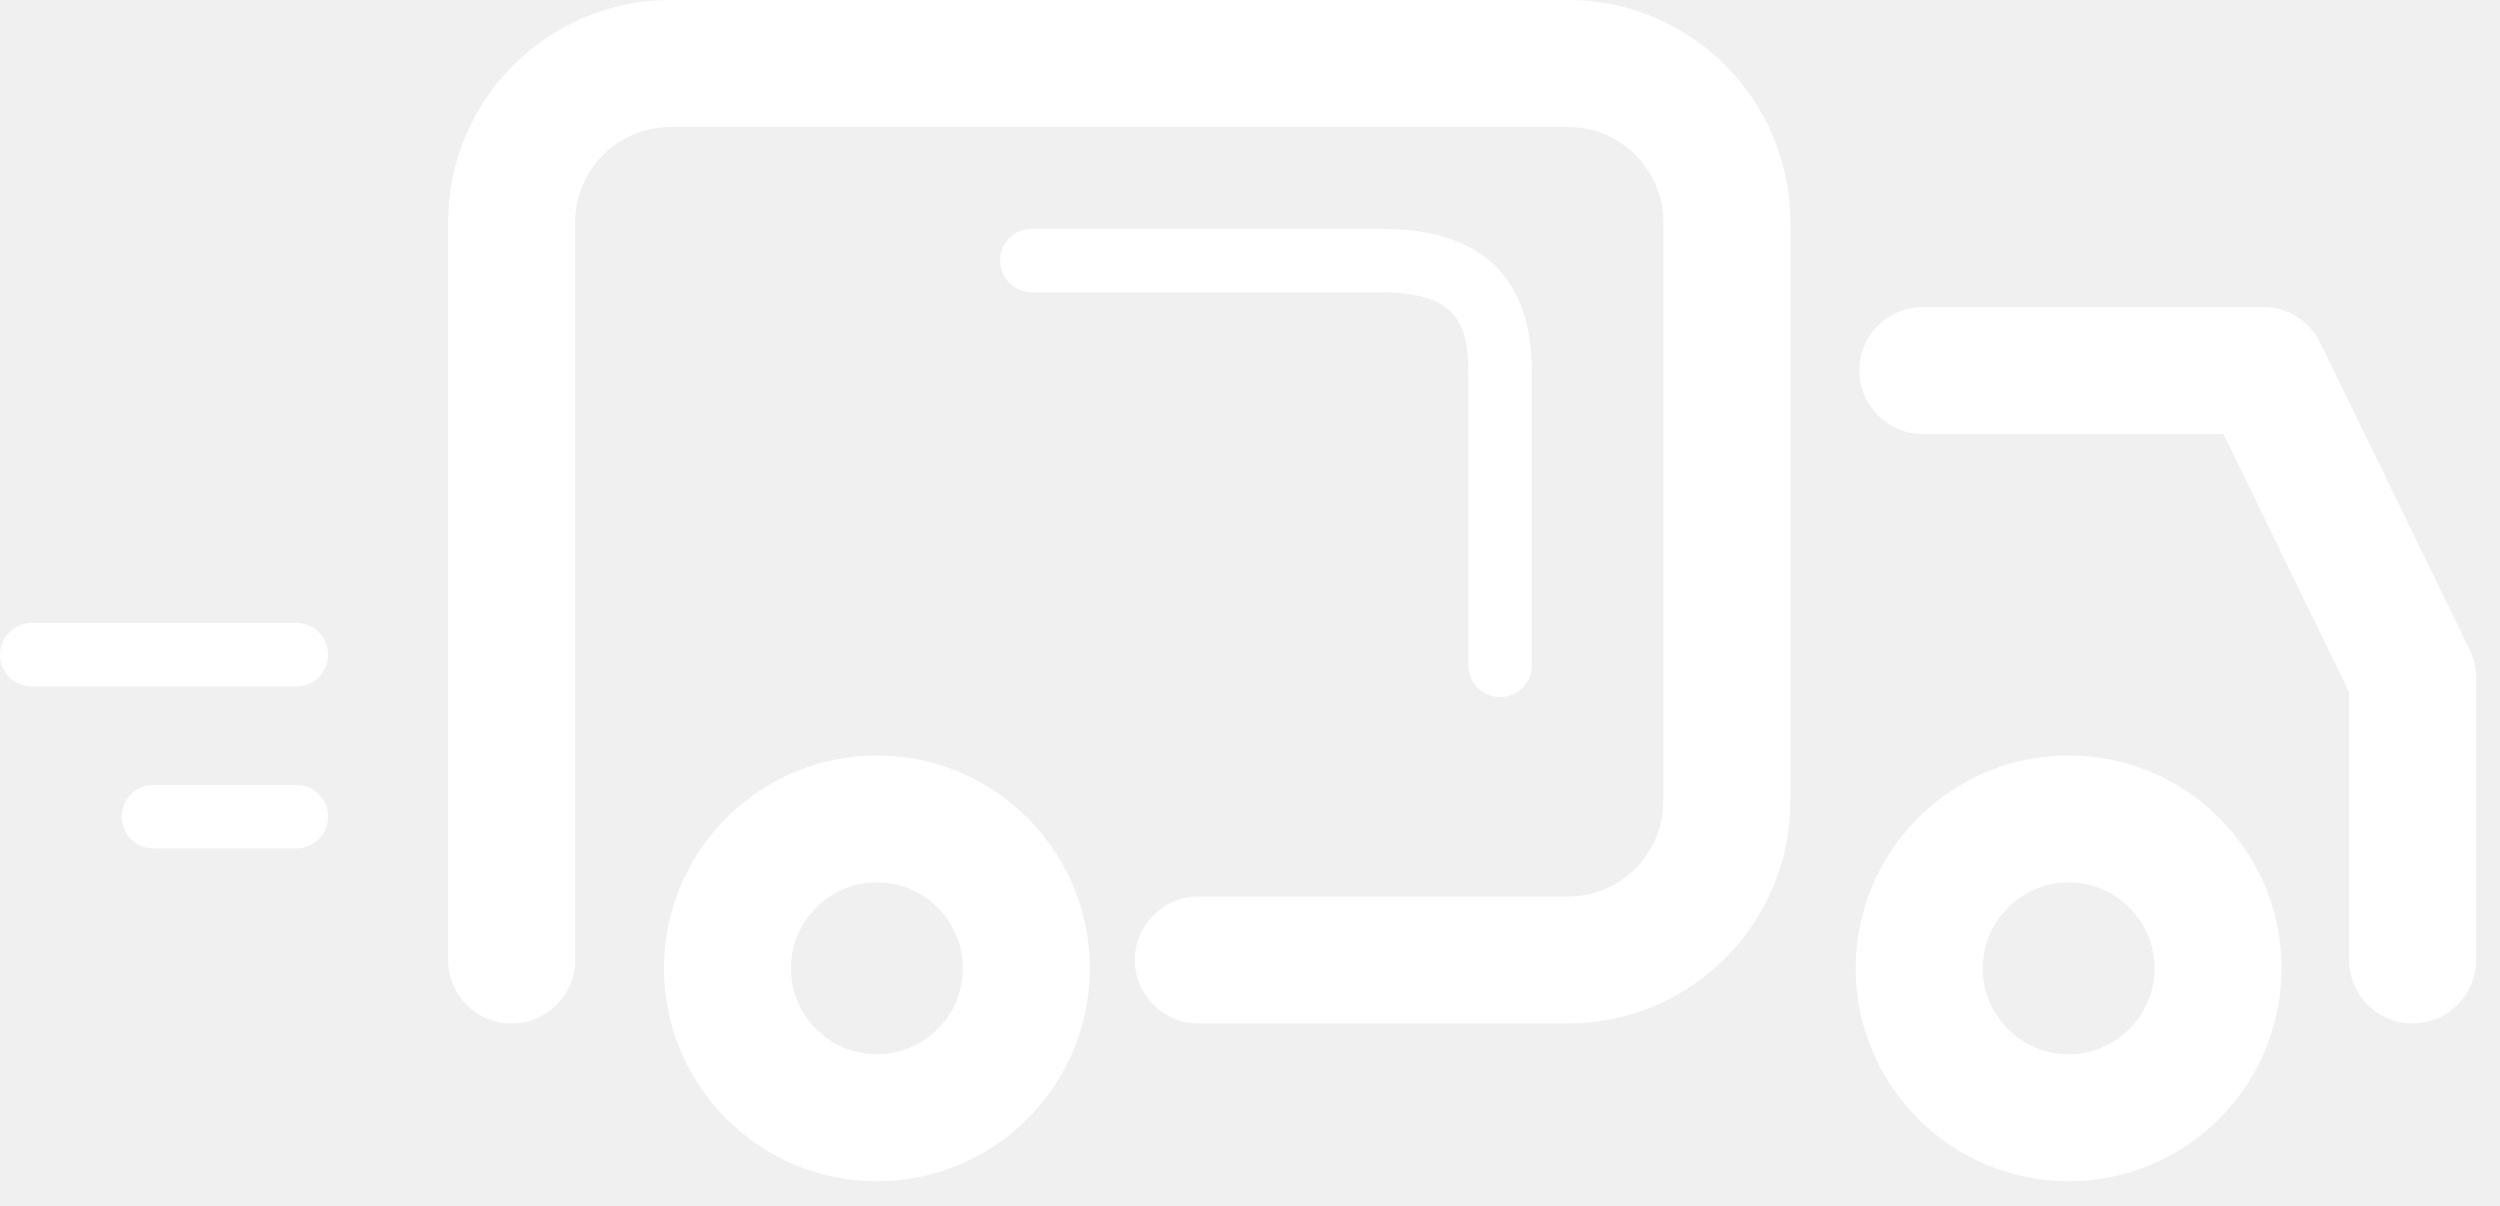
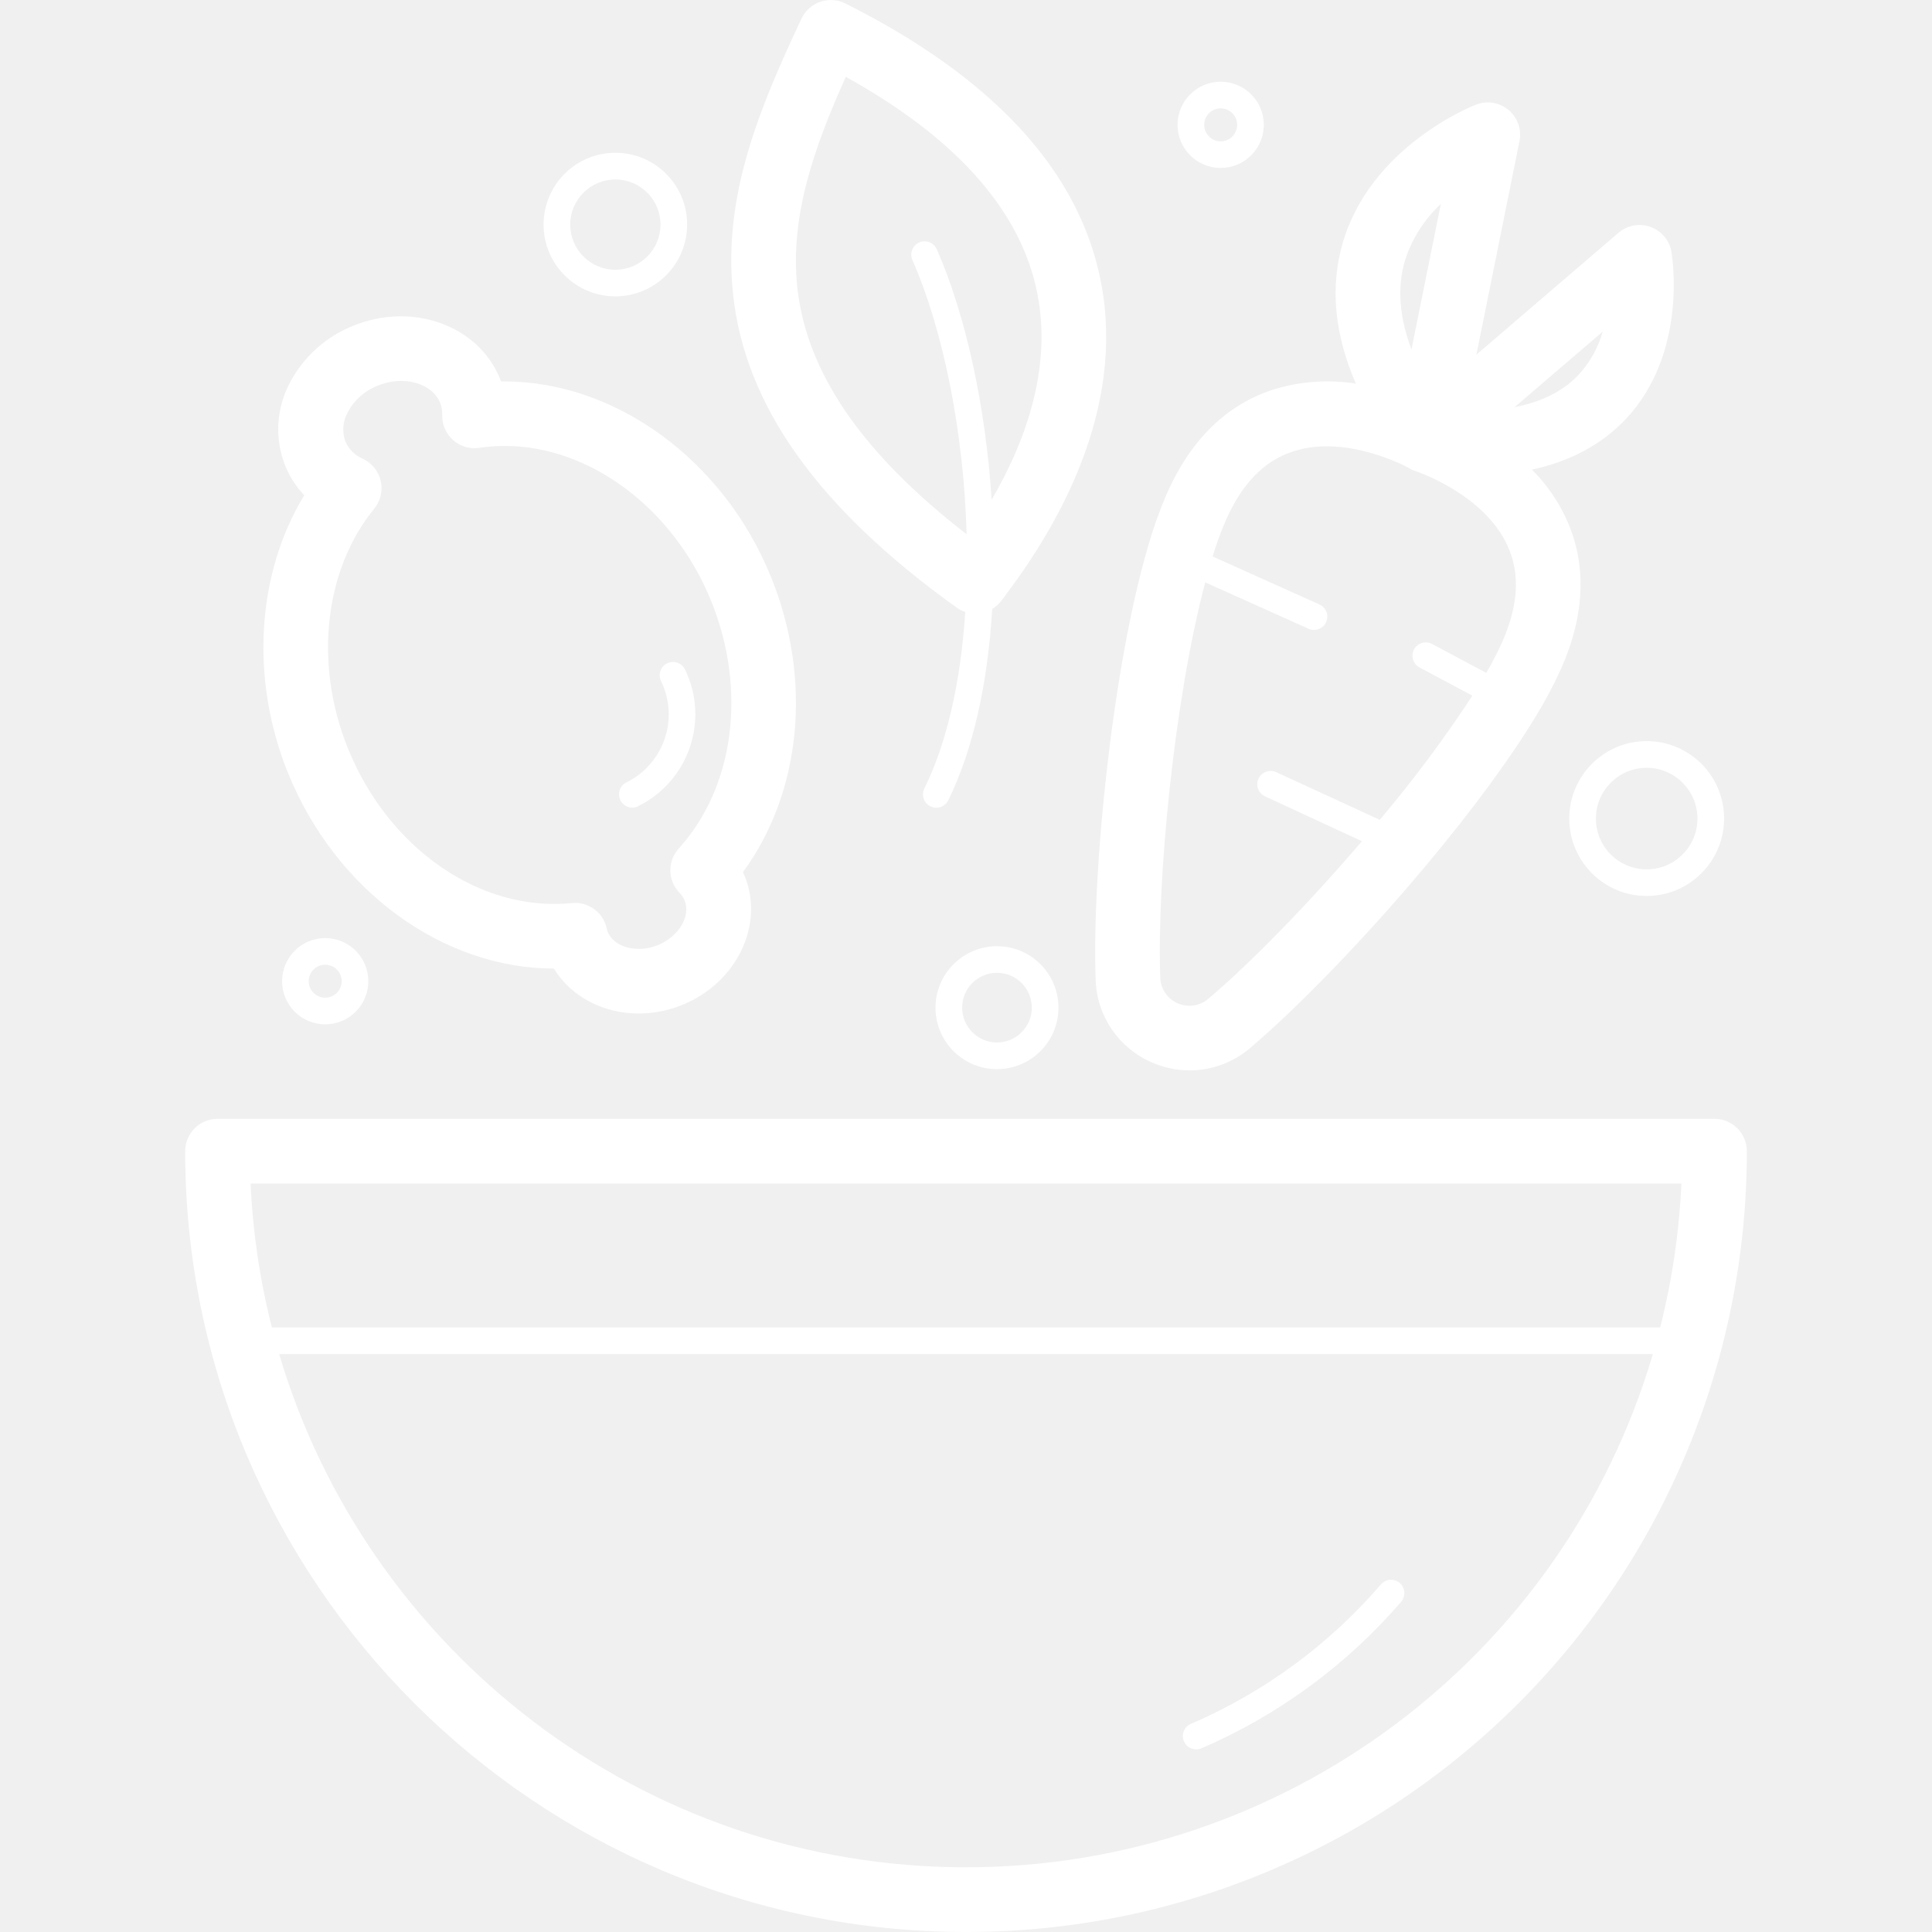
- <svg xmlns="http://www.w3.org/2000/svg" width="56" height="27" viewBox="0 0 56 27" fill="none">
-   <path d="M19.643 16.922C17.013 16.922 14.873 19.061 14.873 21.691C14.873 24.321 17.013 26.46 19.643 26.46C22.273 26.46 24.413 24.321 24.413 21.691C24.412 19.061 22.273 16.922 19.643 16.922ZM19.643 23.616C18.581 23.616 17.718 22.752 17.718 21.691C17.718 20.63 18.581 19.766 19.643 19.766C20.704 19.766 21.568 20.63 21.568 21.691C21.568 22.752 20.704 23.616 19.643 23.616Z" fill="white" />
-   <path d="M46.338 16.922C43.708 16.922 41.568 19.061 41.568 21.691C41.568 24.321 43.708 26.46 46.338 26.46C48.968 26.46 51.107 24.321 51.107 21.691C51.108 19.061 48.968 16.922 46.338 16.922ZM46.338 23.616C45.277 23.616 44.413 22.752 44.413 21.691C44.413 20.63 45.276 19.766 46.338 19.766C47.399 19.766 48.263 20.63 48.263 21.691C48.263 22.752 47.399 23.616 46.338 23.616Z" fill="white" />
-   <path d="M35.125 0H15.018C12.273 0 10.039 2.233 10.039 4.978V21.504C10.039 22.29 10.676 22.926 11.461 22.926C12.247 22.926 12.884 22.29 12.884 21.504V4.978C12.884 3.802 13.841 2.845 15.018 2.845H35.125C36.302 2.845 37.259 3.802 37.259 4.978V17.948C37.259 19.124 36.302 20.082 35.125 20.082H26.845C26.059 20.082 25.422 20.718 25.422 21.504C25.422 22.289 26.059 22.926 26.845 22.926H35.125C37.87 22.926 40.103 20.692 40.103 17.948V4.978C40.103 2.233 37.87 0 35.125 0Z" fill="white" />
-   <path d="M55.322 14.558L51.975 7.679C51.737 7.189 51.241 6.879 50.696 6.879H43.073C42.287 6.879 41.65 7.515 41.65 8.301C41.65 9.086 42.287 9.723 43.073 9.723H49.807L52.621 15.508V21.503C52.621 22.288 53.258 22.925 54.043 22.925C54.829 22.925 55.466 22.288 55.466 21.503V15.181C55.465 14.966 55.416 14.752 55.322 14.558Z" fill="white" />
-   <path d="M6.638 13.953H0.711C0.318 13.953 0 14.272 0 14.665C0 15.057 0.318 15.376 0.711 15.376H6.638C7.031 15.376 7.349 15.057 7.349 14.665C7.349 14.272 7.03 13.953 6.638 13.953Z" fill="white" />
-   <path d="M6.638 17.582H3.438C3.045 17.582 2.727 17.901 2.727 18.294C2.727 18.686 3.045 19.005 3.438 19.005H6.638C7.031 19.005 7.349 18.686 7.349 18.294C7.349 17.901 7.031 17.582 6.638 17.582Z" fill="white" />
-   <path d="M33.602 15.615C33.995 15.615 34.313 15.296 34.313 14.904V8.325C34.313 6.201 33.176 5.125 30.935 5.125H23.113C22.72 5.125 22.402 5.443 22.402 5.836C22.402 6.229 22.721 6.548 23.113 6.548H30.935C32.57 6.548 32.891 7.199 32.891 8.325V14.904C32.891 15.296 33.209 15.615 33.602 15.615Z" fill="white" />
+ <svg xmlns="http://www.w3.org/2000/svg" width="800px" height="800px" viewBox="-48.65 0 507.58 507.58">
+   <defs>
+     <style>
+             .cls-1 { fill: #ffffff; }
+         </style>
+   </defs>
+   <g id="Capa_2">
+     <g id="Outline">
+       <g id="SaladBowl">
+         <path class="cls-1" d="M0,302.44C0,415.55,92,507.58,205.14,507.58A205,205,0,0,0,410.28,302.44a8.51,8.51,0,0,0-8.5-8.5H8.5A8.51,8.51,0,0,0,0,302.44Zm393.09,8.5a188.49,188.49,0,0,1-5.57,37.8H22.78a186.85,186.85,0,0,1-5.59-37.8Zm-368.4,44.8H385.6A188.14,188.14,0,0,1,205.14,490.58C119.9,490.58,47.73,433.6,24.69,355.74Z" />
+         <path class="cls-1" d="M264.28,452.88a137.9,137.9,0,0,0,49.87-36.62,3.5,3.5,0,0,1,5.31,4.57A145.2,145.2,0,0,1,267,459.32a3.55,3.55,0,0,1-1.38.28,3.5,3.5,0,0,1-1.38-6.72Z" />
+         <path class="cls-1" d="M378.42,110.16c16.45-17.37,12.24-43,12.05-44a8.5,8.5,0,0,0-13.91-5L339.24,93.17l11.31-56.08a8.5,8.5,0,0,0-11.42-9.6c-1.12.43-27.63,11-35,36.29-3.38,11.54-2.22,23.94,3.42,37a48.22,48.22,0,0,0-21.77,1.59c-12.27,4-21.67,13.24-27.93,27.43A114.6,114.6,0,0,0,253,143.45c0,.1-.06.21-.09.31-9.35,31.94-14.73,85.5-13.71,113.66a24.5,24.5,0,0,0,14.68,21.67,24.76,24.76,0,0,0,10,2.13,24.51,24.51,0,0,0,15.89-5.87c12.91-10.94,30.63-29.33,46.26-48,12.11-14.48,22.06-28,28.77-39.1h0a112.55,112.55,0,0,0,6.7-12.6c6.27-14.18,6.76-27.34,1.46-39.11a45.66,45.66,0,0,0-9.12-13.16C363.93,121.18,372.15,116.78,378.42,110.16Zm-56.62,13h0l.26.13.3.15.27.13.08,0,.19.07.34.13.18.07c.34.11,18,6.06,24.09,19.75,3.24,7.27,2.74,15.51-1.54,25.19a84.88,84.88,0,0,1-4.15,8l-14.15-7.55a3.5,3.5,0,1,0-3.3,6.17l13.81,7.37a332.63,332.63,0,0,1-24.34,32.62l-27.21-12.53a3.5,3.5,0,1,0-2.93,6.36L309.16,221c-14,16.37-29.18,31.94-40.36,41.41a7.66,7.66,0,0,1-12.62-5.57c-.93-25.59,3.67-73.13,11.81-103.84l27.15,12.19a3.45,3.45,0,0,0,1.43.31,3.5,3.5,0,0,0,1.44-6.69l-28.08-12.61a90.89,90.89,0,0,1,3.45-9.46c4.28-9.68,10-15.6,17.58-18.1C305.26,113.87,321.63,123,321.8,123.11Zm8.08-69.51-7.7,38.14c-3.18-8.42-3.79-16.14-1.79-23.09A34.48,34.48,0,0,1,329.88,53.6Zm42.54,33.48A27.91,27.91,0,0,1,366,98.55q-6,6.33-16.73,8.41Z" />
+         <path class="cls-1" d="M153.92,151.61c-12.56-31-41.06-51.41-70.11-51.41H83c-.09-.24-.19-.49-.29-.73C77,85.5,59.76,79.26,44.21,85.56a32.19,32.19,0,0,0-16.66,14.92,25.87,25.87,0,0,0-1.27,21.85,24.85,24.85,0,0,0,5,7.79C18.79,150.63,17,178.29,27,203.05c12.57,31,40.68,51.37,69.88,51.42,4.54,7.47,13.07,11.8,22.29,11.8a30.25,30.25,0,0,0,11.4-2.25c14.28-5.78,21.65-21,16.43-33.84-.15-.35-.3-.7-.46-1.05C161.86,208.26,164.86,178.6,153.92,151.61Zm-24.25,71.32a8.48,8.48,0,0,0,.23,11.66,6.08,6.08,0,0,1,1.32,2c1.67,4.11-1.56,9.47-7,11.7s-11.55.63-13.22-3.49a7.07,7.07,0,0,1-.27-.95,8.49,8.49,0,0,0-9.15-6.59c-24,2.43-48.13-14.26-58.79-40.57-9-22.16-6.28-46.92,6.89-63.07a8.5,8.5,0,0,0-3-13.08,8.81,8.81,0,0,1-4.6-4.58,9.32,9.32,0,0,1,.63-7.67,15.17,15.17,0,0,1,7.94-7c6.74-2.74,14.22-.66,16.33,4.53a8.08,8.08,0,0,1,.55,3.22,8.49,8.49,0,0,0,9.76,8.62,44.08,44.08,0,0,1,6.68-.5c22.22,0,44.29,16.24,54.25,40.8C147.62,181.32,144.28,206.81,129.67,222.93Z" />
+         <path class="cls-1" d="M119,211.83a3.41,3.41,0,0,1-1.54.36,3.5,3.5,0,0,1-1.53-6.64A19.93,19.93,0,0,0,125,178.9a3.5,3.5,0,0,1,6.29-3.07,26.91,26.91,0,0,1-12.37,36Z" />
+         <path class="cls-1" d="M197.13,264.73a16.15,16.15,0,1,0,16.14-16.14A16.17,16.17,0,0,0,197.13,264.73Zm7,0a9.15,9.15,0,1,1,9.14,9.15A9.15,9.15,0,0,1,204.13,264.73Z" />
+         <path class="cls-1" d="M131.88,59A18.86,18.86,0,1,0,113,77.86,18.88,18.88,0,0,0,131.88,59Zm-7,0A11.86,11.86,0,1,1,113,47.15,11.87,11.87,0,0,1,124.88,59Z" />
+         <path class="cls-1" d="M404.31,215.06A20.34,20.34,0,1,0,384,235.39,20.36,20.36,0,0,0,404.31,215.06Zm-7,0A13.34,13.34,0,1,1,384,201.72,13.35,13.35,0,0,1,397.31,215.06Z" />
+         <path class="cls-1" d="M25.46,257.78a11.33,11.33,0,1,0,11.33-11.32A11.34,11.34,0,0,0,25.46,257.78Zm7,0a4.33,4.33,0,1,1,4.33,4.33A4.33,4.33,0,0,1,32.46,257.78Z" />
+         <path class="cls-1" d="M283.38,32.8a11.33,11.33,0,1,0-11.32,11.33A11.34,11.34,0,0,0,283.38,32.8Zm-7,0a4.33,4.33,0,1,1-4.32-4.33A4.33,4.33,0,0,1,276.38,32.8Z" />
+         <path class="cls-1" d="M215.62,156.21C231,135.87,247.79,104.62,240,71.32,233.54,43.48,211.13,19.79,173.42.9a8.51,8.51,0,0,0-11.5,4c-11,23.4-20.7,46.53-18,72.18,3.06,29.38,22.28,56.38,58.76,82.55a8.38,8.38,0,0,0,2.27,1.15c-1.22,18.58-4.89,34.48-10.75,46.38a3.5,3.5,0,0,0,1.59,4.69,3.59,3.59,0,0,0,1.55.36,3.51,3.51,0,0,0,3.14-1.95c6.39-13,10.34-30.23,11.55-50.27a8.38,8.38,0,0,0,2.32-2.06c.42-.54.86-1.11,1.3-1.7Zm-3.74-24.92C210.31,107,205.15,83,197.49,65.55a3.5,3.5,0,1,0-6.41,2.81c8.26,18.84,13.49,45.66,14.22,72C177.71,119,163.13,97.68,160.8,75.3c-1.93-18.58,4.49-36.74,12.77-55.11,28.27,15.67,45.05,34.14,49.9,55C228.17,95.33,221.22,115.24,211.88,131.29Z" />
+       </g>
+     </g>
+   </g>
</svg>
